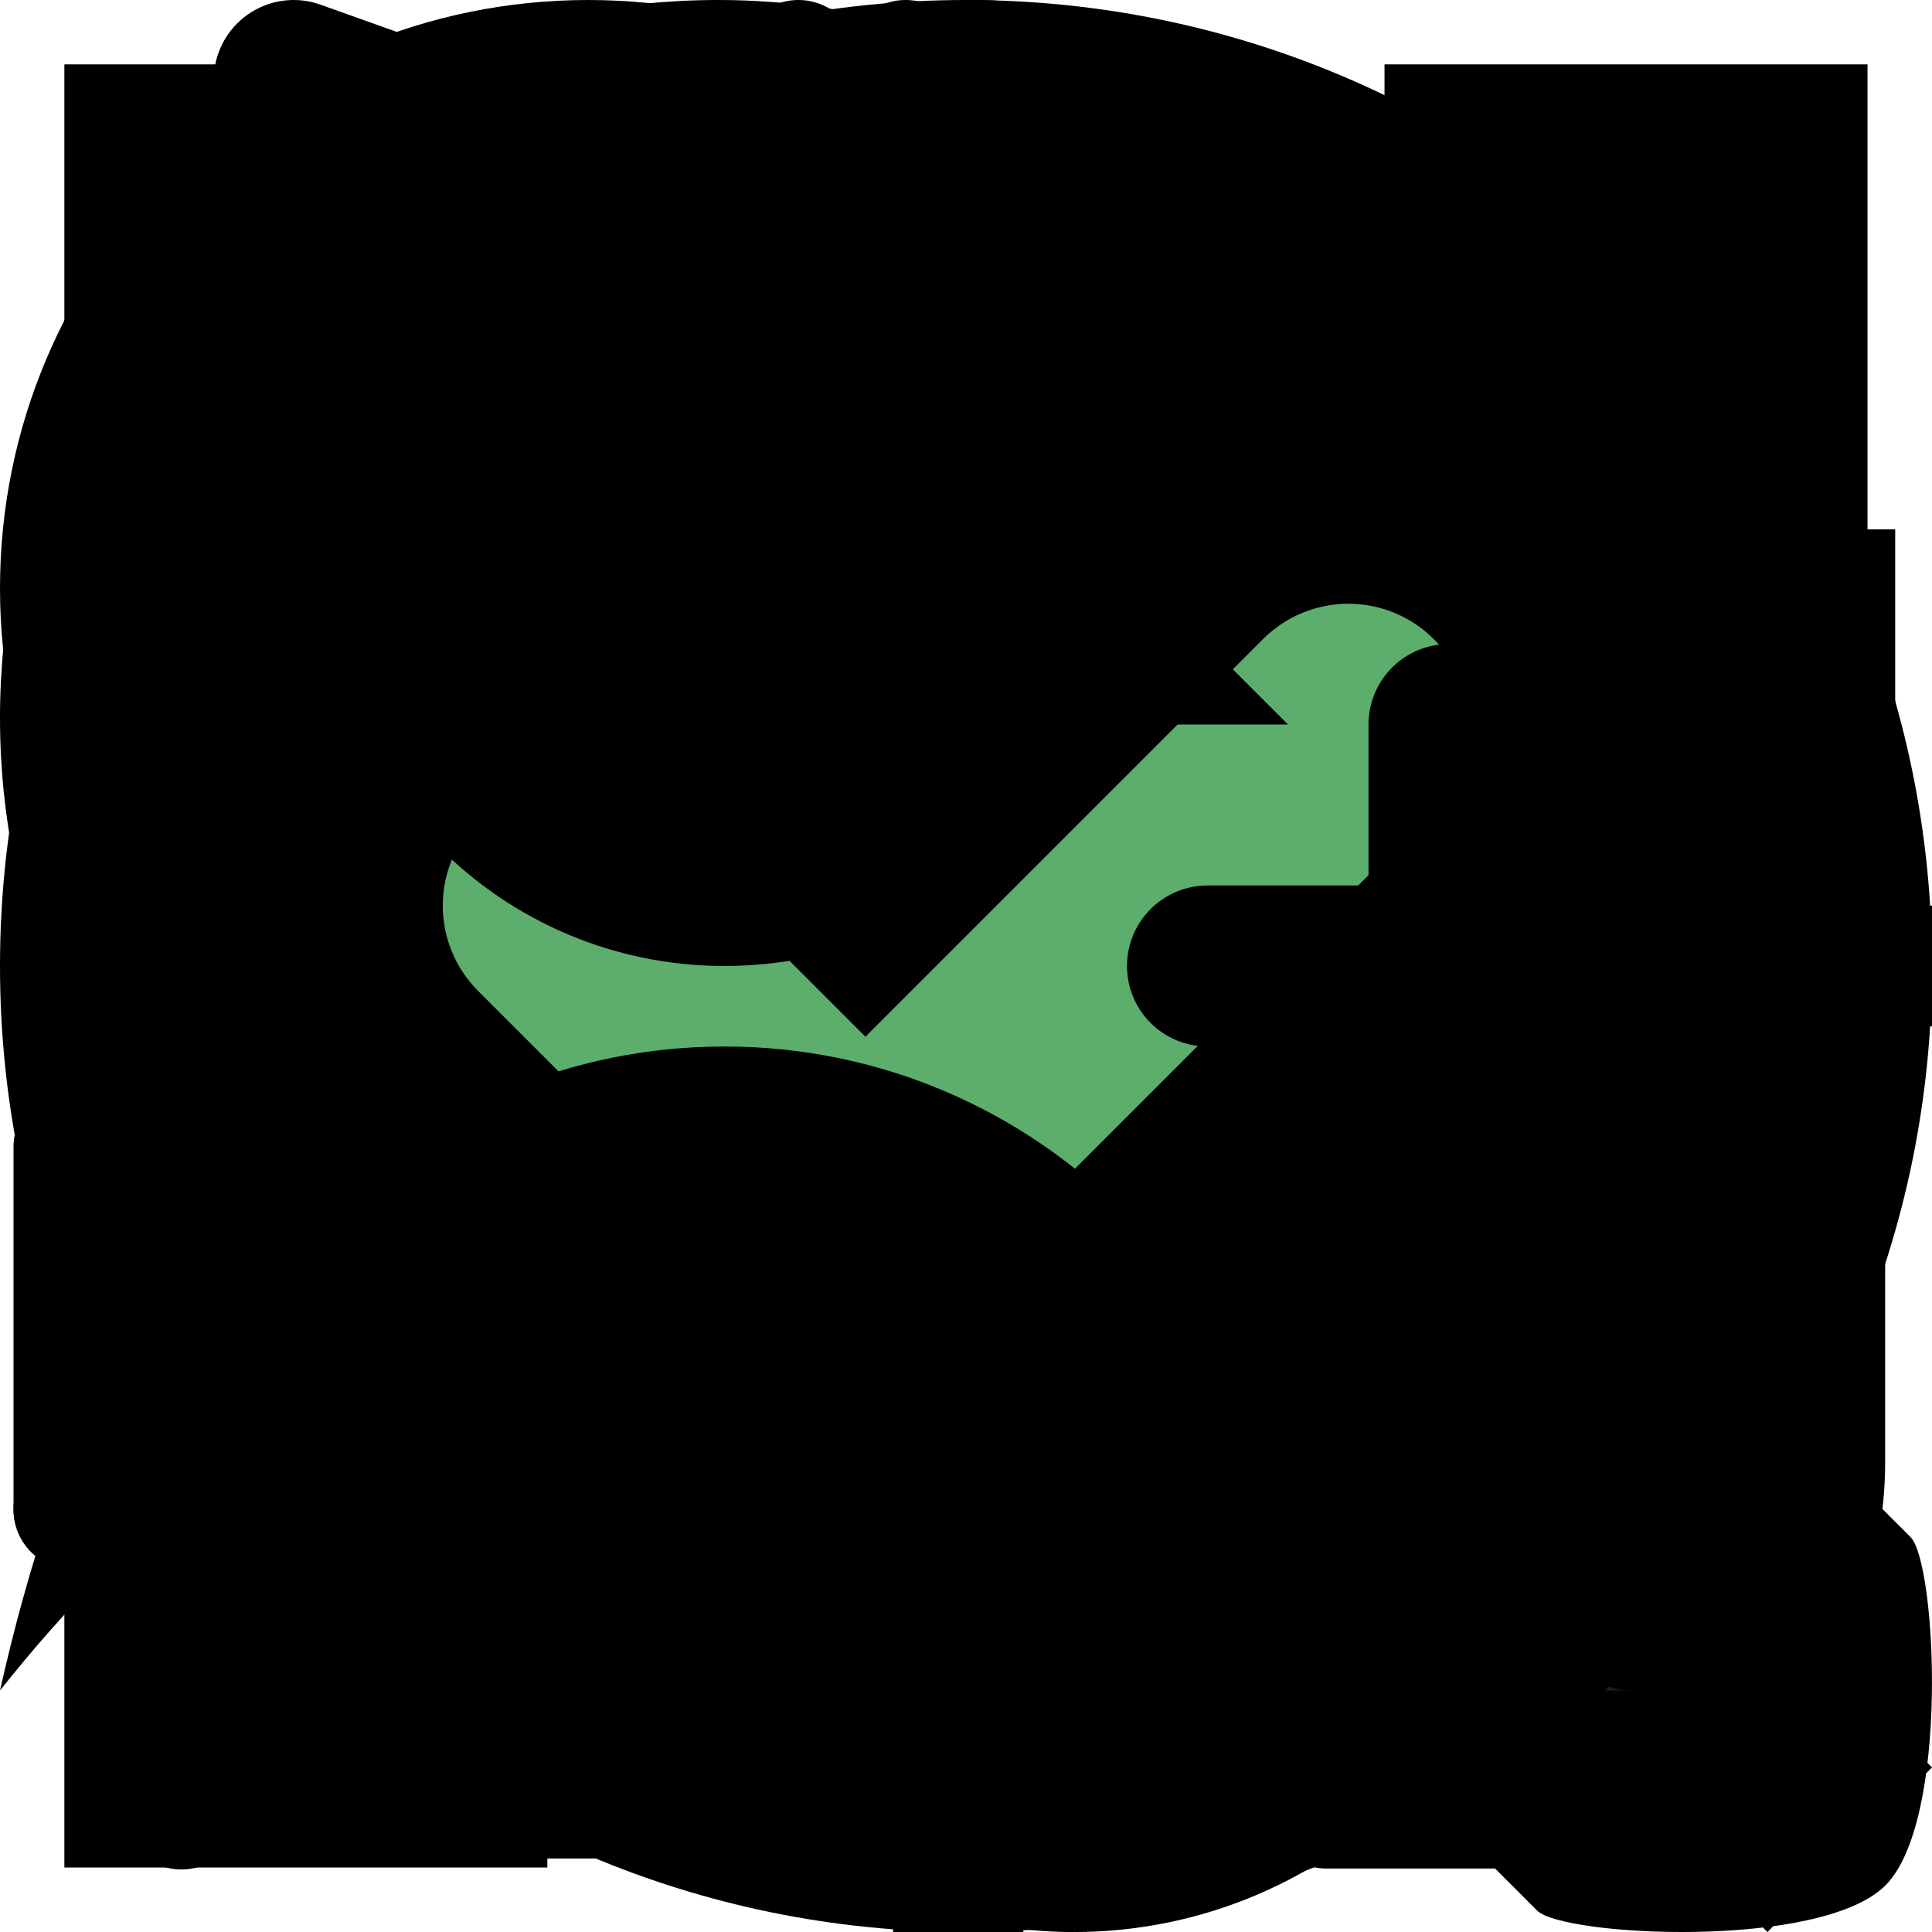
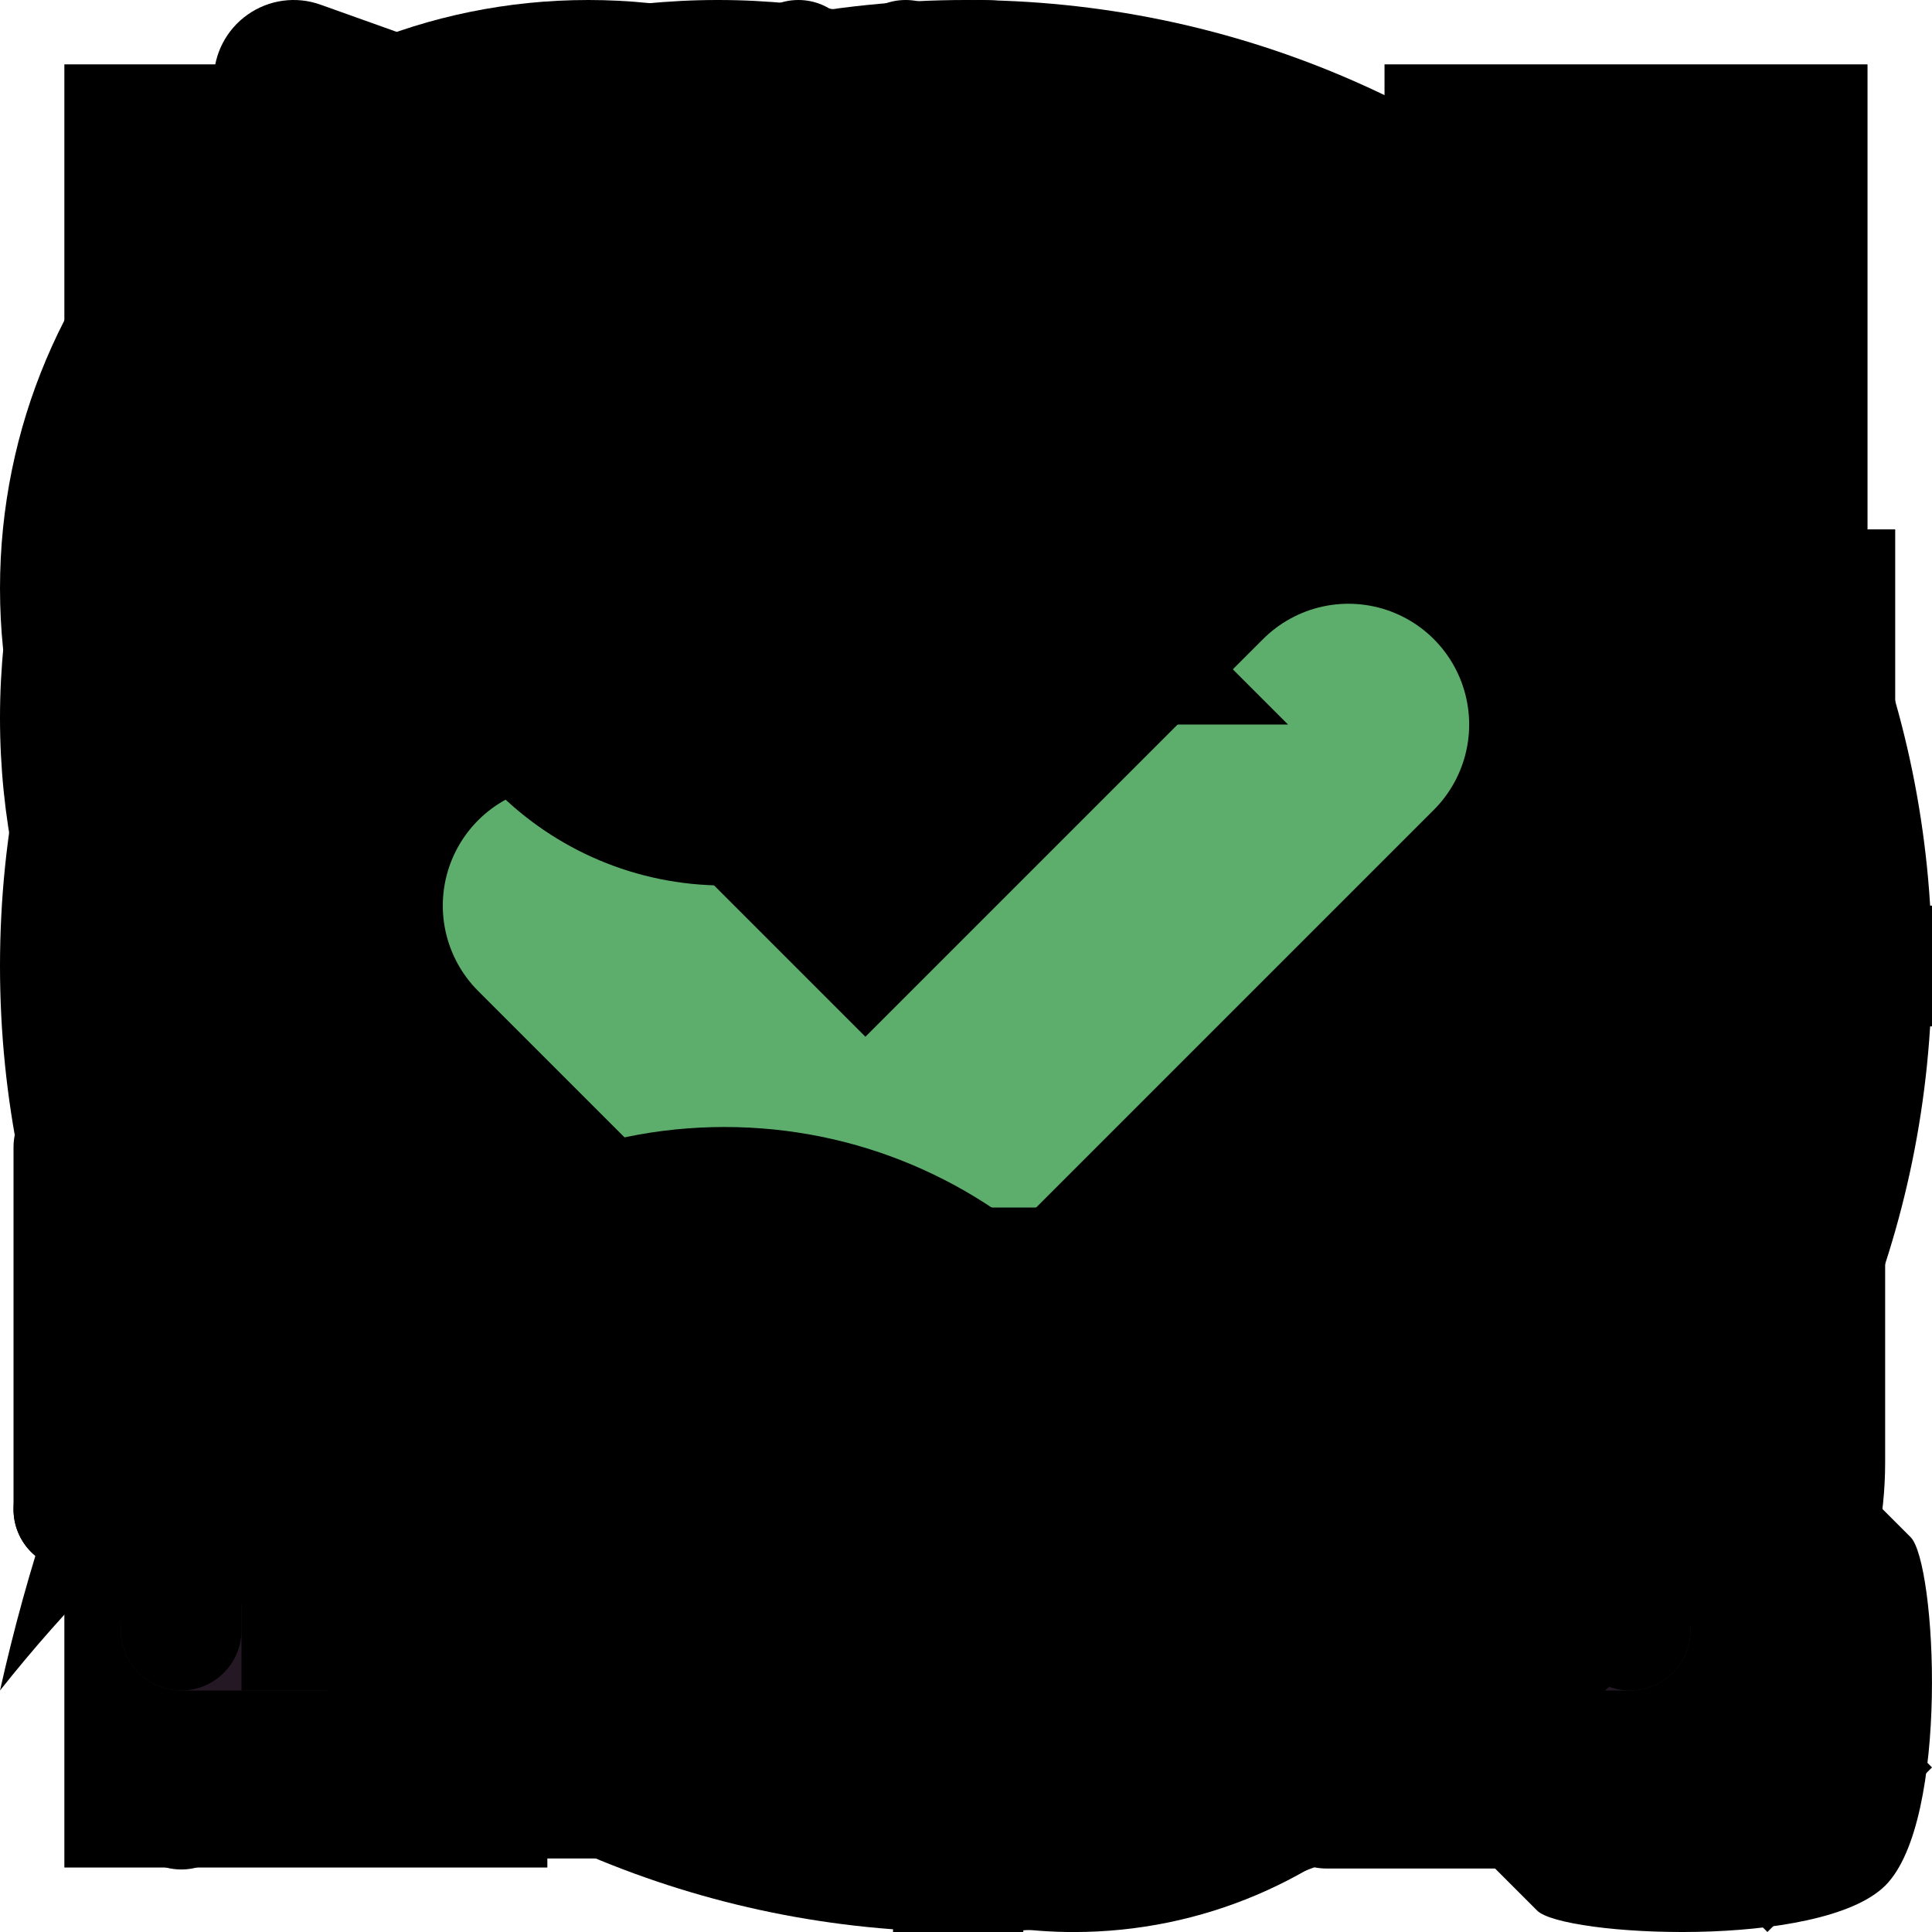
<svg xmlns="http://www.w3.org/2000/svg" version="1.1">
  <svg id="add" viewBox="0 0 16 16">
    <path d="M12.667 8.666H8.667V12.666H7.333V8.666H3.333V7.333H7.333V3.333H8.667V7.333H12.667V8.666Z" />
  </svg>
  <svg id="attach" viewBox="0 0 24 24" fill="none">
    <g clip-path="url(#clip0_827_452)">
      <path d="M19.436 10.586L11.36 18.718C9.809 20.28 7.295 20.28 5.743 18.718C4.191 17.155 4.191 14.624 5.743 13.061L14.52 4.222C15.489 3.246 17.062 3.246 18.031 4.222C19 5.198 19 6.782 18.031 7.758L10.658 15.182C10.272 15.571 9.644 15.575 9.254 15.182C8.864 14.79 8.868 14.157 9.254 13.768L15.925 7.051L14.871 5.99L8.2 12.707C7.231 13.683 7.231 15.267 8.2 16.243C9.17 17.219 10.742 17.219 11.711 16.243L19.085 8.818C20.637 7.256 20.637 4.724 19.085 3.161C17.533 1.599 15.019 1.599 13.467 3.161L4.689 12C2.555 14.15 2.558 17.632 4.689 19.778C6.821 21.924 10.279 21.928 12.414 19.778L20.489 11.647L19.436 10.586Z" fill="#A09BA1" />
    </g>
    <defs>
      <clipPath id="clip0_827_452">
        <rect />
      </clipPath>
    </defs>
  </svg>
  <svg id="alertInfo" viewBox="0 0 16 16">
    <path fill-rule="evenodd" clip-rule="evenodd" d="M8 1C4.136 1 1 4.136 1 8C1 11.864 4.136 15 8 15C11.864 15 14.999 11.864 14.999 8C14.999 4.136 11.864 1 8 1ZM9 4V6H7V4L9 4ZM9 12L9 7H7L7 12H9Z" fill-opacity="0.9" />
  </svg>
  <svg id="alert" viewBox="0 0 16 16">
    <path fill-rule="evenodd" clip-rule="evenodd" d="M8 1C4.136 1 1 4.136 1 8C1 11.864 4.136 15 8 15C11.864 15 14.999 11.864 14.999 8C14.999 4.136 11.864 1 8 1ZM7 12V10H9V12H7ZM7 4V9H9V4H7Z" fill-opacity="0.9" />
  </svg>
  <svg id="archive" width="16" height="16" viewBox="0 0 16 16">
    <path d="M13.697 3.483L12.773 2.363C12.587 2.143 12.31 2 12 2H4C3.69 2 3.413 2.143 3.23 2.363L2.307 3.483C2.113 3.717 2 4.01 2 4.333V12.667C2 13.403 2.597 14 3.333 14H12.667C13.403 14 14 13.403 14 12.667V4.333C14 4.01 13.887 3.717 13.697 3.483ZM8 11.667L4.333 8H6.667V6.667H9.333V8H11.667L8 11.667ZM3.417 3.333L3.96 2.667H11.96L12.583 3.333H3.417V3.333Z" />
  </svg>
  <svg id="arrowLeft" width="16" height="16" viewBox="0 0 16 16">
    <path fill-rule="evenodd" clip-rule="evenodd" d="M2.161 8.5L16 8.5V7.5L2.195 7.5L5.353 4.354L4.648 3.646L0.614 7.662L0.259 8.016L0.614 8.371L4.648 12.387L5.353 11.678L2.161 8.5Z" />
  </svg>
  <svg id="arrowBack" viewBox="0 0 16 16">
    <path d="M10.472 5.139L7.415 8.195L10.472 11.252L9.528 12.195L5.528 8.195L9.528 4.195L10.472 5.139Z" />
  </svg>
  <svg id="arrowRight" width="16" height="16" viewBox="0 0 16 16">
    <g clip-path="url(#clip0_150_38331)">
      <path d="M6 11.057L9.057 8L6 4.943L6.943 4L10.943 8L6.943 12L6 11.057Z" />
    </g>
    <defs>
      <clipPath id="clip0_150_38331">
        <rect width="16" height="16" />
      </clipPath>
    </defs>
  </svg>
  <svg id="arrowUp" width="16" height="16" viewBox="0 0 16 16">
    <g clip-path="url(#clip0_150_38325)">
      <path d="M4.943 11L8 7.943L11.057 11L12 10.057L8 6.057L4 10.057L4.943 11Z" />
    </g>
    <defs>
      <clipPath id="clip0_150_38325">
        <rect width="16" height="16" />
      </clipPath>
    </defs>
  </svg>
  <svg id="delete" width="17" height="16" viewBox="0 0 17 16">
    <path d="M4.112 5H12.112V12C12.112 13.105 11.216 14 10.112 14H6.112C5.007 14 4.112 13.105 4.112 12V5Z" />
    <path d="M3.112 3.5C3.112 3.224 3.336 3 3.612 3H4.778H5.612H8.112H10.612H11.445H12.612C12.888 3 13.112 3.224 13.112 3.5V3.5C13.112 3.776 12.888 4 12.612 4H3.612C3.336 4 3.112 3.776 3.112 3.5V3.5Z" />
    <rect x="6.112" y="2" width="4" height="2" rx="1" />
  </svg>
  <svg id="check" width="16" height="16" viewBox="0 0 16 16">
    <path d="M2.112 7.25L5.862 11L14.112 2" />
  </svg>
  <svg id="close" viewBox="0 0 17 16">
    <path fill-rule="evenodd" clip-rule="evenodd" d="M3.689 2.758L13.465 12.534L12.758 13.241L2.982 3.465L3.689 2.758Z" />
    <path fill-rule="evenodd" clip-rule="evenodd" d="M2.982 12.534L12.758 2.758L13.465 3.465L3.689 13.241L2.982 12.534Z" />
  </svg>
  <svg id="edit" viewBox="0 0 16 16">
    <path d="M2 11.5V14H4.5L11.877 6.624L9.377 4.124L2 11.5ZM13.803 4.697C14.063 4.437 14.063 4.014 13.803 3.754L12.247 2.197C11.987 1.937 11.563 1.937 11.303 2.197L10.083 3.417L12.583 5.917L13.803 4.697Z" />
  </svg>
  <svg id="arrowDown" width="16" height="16" viewBox="0 0 16 16">
    <g clip-path="url(#clip0_150_38322)">
      <path d="M4.943 5.474L8 8.53L11.057 5.474L12 6.417L8 10.417L4 6.417L4.943 5.474Z" />
    </g>
    <defs>
      <clipPath id="clip0_150_38322">
        <rect width="16" height="16" />
      </clipPath>
    </defs>
  </svg>
  <svg id="logout" viewBox="0 0 16 16">
    <path d="M8.666 2.333H7.333V9H8.666V2.333ZM11.043 3.956L10.08 4.92C11.23 5.623 12 6.886 12 8.333C12 10.543 10.21 12.333 8 12.333C5.79 12.333 4 10.543 4 8.333C4 6.886 4.77 5.623 5.92 4.92L4.957 3.956C3.573 4.92 2.667 6.52 2.667 8.333C2.667 11.28 5.053 13.666 8 13.666C10.947 13.666 13.333 11.28 13.333 8.333C13.333 6.52 12.427 4.92 11.043 3.956Z" />
  </svg>
  <svg id="logo" viewBox="0 0 202 210">
    <path d="M174.229 94.918C176.831 96.169 179.834 96.769 183.186 96.769C188.69 96.769 193.244 95.118 196.746 91.816C200.249 88.513 202 84.36 202 79.357V57.541H187.839V79.357C187.839 80.708 187.389 81.859 186.438 82.809C185.488 83.76 184.437 84.26 183.186 84.26C181.935 84.26 180.884 83.76 179.934 82.809C178.983 81.859 178.533 80.708 178.533 79.357V57.541H164.372V68.599L156.366 69.8L127.244 49.535L117.137 35.075C118.088 34.325 118.688 33.774 118.938 33.424C119.239 33.074 119.489 32.824 119.639 32.573L111.183 23.917L110.182 24.868C109.581 25.468 108.581 26.119 107.23 26.769C105.879 27.42 104.478 27.72 102.976 27.72C100.675 27.72 98.773 26.969 97.172 25.468C95.571 23.967 94.82 22.166 94.82 20.114C94.82 18.063 95.621 16.262 97.172 14.761C98.773 13.259 100.675 12.509 102.976 12.509C104.428 12.509 105.879 12.859 107.28 13.56C108.681 14.26 109.631 14.861 110.082 15.261C110.532 15.711 110.882 16.061 111.133 16.312L119.589 7.605L118.938 6.855C118.488 6.304 117.787 5.704 116.837 4.954C115.836 4.203 114.735 3.452 113.434 2.702C112.183 1.951 110.532 1.301 108.581 0.801C106.629 0.25 104.578 0 102.426 0C96.222 0 91.068 2.001 86.865 5.954C82.711 9.907 80.61 14.661 80.61 20.164C80.61 24.668 82.011 28.671 84.813 32.123L74.305 48.134L44.033 70.35L33.275 68.449C33.225 65.747 31.924 63.445 29.422 61.494C26.82 59.542 23.217 58.542 18.564 58.542H0V96.669H19.615C23.317 96.669 26.37 96.069 28.821 94.918L36.027 106.426L31.173 113.781H23.417V135.597C23.417 136.948 22.967 138.099 22.016 139.049C21.066 140 20.015 140.5 18.764 140.5C17.513 140.5 16.462 140 15.511 139.049C14.561 138.099 14.111 136.948 14.111 135.597V113.781H0V135.597C0 140.55 1.751 144.703 5.254 148.056C8.757 151.358 13.26 153.059 18.814 153.059C24.318 153.059 28.871 151.408 32.374 148.106C35.627 145.054 37.328 141.301 37.578 136.798L72.454 164.467L83.262 181.68V184.932H93.069V210H107.23V184.932H117.037V182.48L128.946 164.217L165.973 136.548V153.059H180.134V143.252H184.787C189.491 143.252 193.243 141.951 196.046 139.3C198.898 136.648 200.299 133.245 200.299 129.092C200.299 124.939 198.898 121.537 196.046 118.885C193.193 116.233 189.441 114.932 184.787 114.932H172.928L166.824 106.226L174.229 94.918ZM180.184 126.891H183.736C184.387 126.891 184.987 127.141 185.438 127.591C185.938 128.041 186.188 128.542 186.188 129.092C186.188 129.643 185.938 130.143 185.438 130.593C184.937 131.044 184.387 131.294 183.736 131.294H180.184V126.891ZM166.223 105.275L160.97 97.77L169.176 91.315C169.326 91.465 169.476 91.615 169.626 91.766C170.727 92.816 171.978 93.717 173.279 94.417L166.223 105.275ZM166.023 127.441L154.164 125.59L159.669 117.134L165.973 120.386V127.441H166.023ZM153.064 125.44L130.347 121.887L145.558 109.878L158.768 116.683L153.064 125.44ZM107.23 119.335L127.895 122.538L107.23 138.799V119.335ZM107.23 118.285V114.882H93.069V118.985L72.704 122.087L57.443 109.528L81.01 96.769H94.72V87.763L97.172 84.51L104.227 96.769H119.739L119.639 96.619L144.507 109.428L128.896 121.737L107.23 118.285ZM93.069 138.849L73.755 122.938L93.069 119.986V138.849ZM37.578 120.286L42.882 117.434L48.186 125.89L37.578 127.491V120.286V120.286ZM43.782 116.934L56.492 110.029L71.353 122.287L49.287 125.64L43.782 116.934ZM34.325 82.159C33.875 81.208 33.375 80.457 32.824 79.857L44.283 71.451L57.493 73.753L42.231 96.969L34.025 90.214C34.776 88.864 35.126 87.412 35.126 85.811C35.126 84.56 34.876 83.309 34.325 82.159ZM58.544 73.953L80.56 77.806V95.868L56.642 108.828L43.032 97.62L58.544 73.953ZM55.641 109.328L43.232 116.033L37.178 106.426L42.431 98.42L55.641 109.328ZM168.475 90.565L160.369 96.919L143.457 72.702L156.116 70.801L164.372 76.555V79.307C164.372 83.71 165.773 87.463 168.475 90.565ZM159.619 97.57L145.458 108.728L118.688 94.968L108.531 77.956L142.356 72.902L159.619 97.57ZM146.459 109.228L160.219 98.42L165.673 106.226L159.368 115.883L146.459 109.228ZM164.372 69.6V75.354L157.567 70.6L164.372 69.6ZM154.915 69.95L142.806 71.751L128.896 51.887L154.915 69.95ZM116.336 35.675L124.843 47.834L111.433 38.528C112.183 38.227 112.884 37.927 113.434 37.627C114.485 37.026 115.436 36.376 116.336 35.675ZM102.476 40.229C104.628 40.229 106.679 39.979 108.631 39.428C109.181 39.278 109.731 39.128 110.232 38.928L126.494 50.236L141.655 71.951L107.93 77.005L106.379 74.403L118.638 58.592H103.377L94.67 70.05V58.592H80.51V76.755L59.144 73.002L75.056 48.735L90.767 37.177C94.17 39.228 98.073 40.229 102.476 40.229ZM85.513 32.824C85.964 33.324 86.414 33.824 86.915 34.275C87.815 35.125 88.816 35.926 89.817 36.626L76.607 46.333L85.513 32.824ZM72.754 50.486L58.043 72.852L45.384 70.65L72.754 50.486ZM14.161 68.999H16.362C17.013 68.999 17.563 69.199 17.963 69.55C18.364 69.9 18.564 70.35 18.564 70.901C18.564 71.451 18.364 71.901 17.963 72.252C17.563 72.602 17.013 72.802 16.362 72.802H14.161V68.999V68.999ZM19.715 85.711C19.214 86.162 18.664 86.412 18.013 86.412H14.211V82.059H18.013C18.664 82.059 19.264 82.309 19.715 82.759C20.215 83.209 20.465 83.71 20.465 84.26C20.415 84.761 20.165 85.261 19.715 85.711ZM27.921 76.305C28.321 76.104 28.821 75.854 29.372 75.404C29.972 75.004 30.523 74.503 31.123 73.903C31.724 73.352 32.224 72.602 32.624 71.651C32.924 70.951 33.125 70.25 33.225 69.5L42.882 71.201L32.024 79.207C31.423 78.706 30.723 78.256 29.972 77.856C29.072 77.355 28.421 77.055 28.071 76.905C27.721 76.755 27.42 76.655 27.22 76.605L27.921 76.305ZM29.722 94.517C30.222 94.217 30.673 93.917 31.123 93.617C32.124 92.866 32.924 92.016 33.525 91.115L41.681 97.82L36.627 105.475L29.722 94.517ZM36.577 107.377L42.331 116.533L37.578 119.135V113.831H32.374L36.577 107.377ZM37.578 135.497V128.492L48.786 126.791L70.853 161.916L37.578 135.497ZM74.806 166.319L83.262 173.024V179.778L74.806 166.319ZM83.412 171.873L73.204 163.767L49.887 126.59L72.454 123.138L92.969 140.05L93.069 139.9V153.009H107.23V140.05L129.246 122.688L152.463 126.29L128.195 163.517L117.037 171.873H83.412ZM117.037 180.629V173.124L126.594 165.969L117.037 180.629ZM130.597 161.766L153.564 126.54L166.023 128.492V135.297L130.597 161.766ZM171.728 114.882H166.023V119.235L160.269 116.283L166.273 107.076L171.728 114.882Z" />
  </svg>
  <svg id="menu" viewBox="0 0 16 16">
    <circle cx="8.5" cy="2.5" r="1.5" />
    <circle cx="8.5" cy="7.5" r="1.5" />
    <circle cx="8.5" cy="12.5" r="1.5" />
  </svg>
  <svg id="message" width="16" height="16" viewBox="0 0 16 16">
    <path fill-rule="evenodd" clip-rule="evenodd" d="M13 1H3C1.895 1 1 1.895 1 3V14.982C1 15.397 1.477 15.631 1.806 15.377L4.193 13.533C4.543 13.262 4.973 13.115 5.416 13.115H13C14.105 13.115 15 12.22 15 11.115V3C15 1.895 14.105 1 13 1ZM5 6.5C5 6.224 5.224 6 5.5 6H10.5C10.776 6 11 6.224 11 6.5C11 6.776 10.776 7 10.5 7H5.5C5.224 7 5 6.776 5 6.5ZM5.5 8C5.224 8 5 8.224 5 8.5C5 8.776 5.224 9 5.5 9H8.5C8.776 9 9 8.776 9 8.5C9 8.224 8.776 8 8.5 8H5.5Z" />
  </svg>
  <svg id="qrcode" width="16" height="16" viewBox="0 0 16 16">
    <path d="M8.533 3.2H10.666V5.334H8.533V3.2Z" />
    <path d="M10.666 5.333H12.8V7.466H10.666V5.333Z" />
    <path fill-rule="evenodd" clip-rule="evenodd" d="M11.733 9.6H9.6V11.733H11.733V9.6ZM8.533 8.533V12.8H12.8V8.533H8.533Z" />
    <path fill-rule="evenodd" clip-rule="evenodd" d="M6.4 4.267H4.266V6.4H6.4V4.267ZM3.2 3.2V7.467H7.466V3.2H3.2Z" />
    <path fill-rule="evenodd" clip-rule="evenodd" d="M0.533 0.533H4.533V1.6H1.6V4.533H0.533V0.533ZM14.4 1.6H11.466V0.533H15.466V4.533H14.4V1.6ZM1.6 14.4V11.466H0.533V15.466H4.533V14.4H1.6ZM14.4 14.4V11.466H15.466V15.466H11.466V14.4H14.4Z" />
    <path fill-rule="evenodd" clip-rule="evenodd" d="M6.4 9.6H4.266V11.733H6.4V9.6ZM3.2 8.533V12.8H7.466V8.533H3.2Z" />
  </svg>
-   <svg id="privateRoom" width="16" height="16" viewBox="0 0 16 16">
+   <svg id="secret" width="16" height="16" viewBox="0 0 16 16">
    <path d="M12 5.334H11.333V4C11.333 2.16 9.84 0.667 8 0.667C6.16 0.667 4.667 2.16 4.667 4V5.334H4C3.263 5.334 2.667 5.93 2.667 6.667V13.334C2.667 14.07 3.263 14.667 4 14.667H12C12.736 14.667 13.333 14.07 13.333 13.334V6.667C13.333 5.93 12.736 5.334 12 5.334ZM8 11.334C7.263 11.334 6.667 10.737 6.667 10C6.667 9.264 7.263 8.667 8 8.667C8.736 8.667 9.333 9.264 9.333 10C9.333 10.737 8.736 11.334 8 11.334ZM10.066 5.334H5.933V4C5.933 2.86 6.86 1.934 8 1.934C9.14 1.934 10.066 2.86 10.066 4V5.334Z" />
  </svg>
-   <svg version="1.1" id="secret" x="0px" y="0px" viewBox="0 0 32 32" style="enable-background:new 0 0 32 32;" xml:space="preserve">
-     <path style="fill:none;stroke:#000000;stroke-width:2;stroke-linecap:round;stroke-miterlimit:10;" d="M8.383,17.101  c0,0.877,0.669,2.185,1.524,2.271C10.625,22.983,12.996,25.957,16,26c2.982,0.042,5.417-3.017,6.094-6.629  c0.853-0.087,1.52-1.395,1.52-2.271" />
-     <path style="fill:none;stroke:#000000;stroke-width:2;stroke-linecap:round;stroke-miterlimit:10;" d="M8.84,18.966  c0,0-1.958,0.699-3.84,3.264L9,25l-1,2h16l-1-2l4-2.769c-1.882-2.565-3.84-3.264-3.84-3.264" />
+   <svg version="1.1" id="private" x="0px" y="0px" viewBox="0 0 32 32" style="enable-background:new 0 0 32 32;" xml:space="preserve">
+     <path style="fill:none;stroke-width:2;stroke-linecap:round;stroke-miterlimit:10;" d="M8.383,17.101  c0,0.877,0.669,2.185,1.524,2.271C10.625,22.983,12.996,25.957,16,26c2.982,0.042,5.417-3.017,6.094-6.629  c0.853-0.087,1.52-1.395,1.52-2.271" />
+     <path style="fill:none;stroke-width:2;stroke-linecap:round;stroke-miterlimit:10;" d="M8.84,18.966  c0,0-1.958,0.699-3.84,3.264L9,25l-1,2h16l-1-2l4-2.769c-1.882-2.565-3.84-3.264-3.84-3.264" />
    <path d="M11.77,18.368c-0.031,1.019,0.666,2.029,1.915,2.105c0.881,0.054,1.891-0.39,1.891-1.635c0-0.864-0.678-0.995-1.891-1.088  S11.794,17.578,11.77,18.368z" />
    <path d="M20.23,18.368c0.031,1.019-0.666,2.029-1.915,2.105c-0.881,0.054-1.891-0.39-1.891-1.635c0-0.864,0.678-0.995,1.891-1.088  S20.206,17.578,20.23,18.368z" />
-     <path style="fill:none;stroke:#000000;stroke-width:2;stroke-linecap:round;stroke-miterlimit:10;" d="M9.154,11.763  C6.625,12.405,5,13.391,5,14.5C5,16.433,9.925,18,16,18s11-1.567,11-3.5c0-1.111-1.631-2.098-4.166-2.74" />
-     <path style="fill:none;stroke:#000000;stroke-width:2;stroke-linecap:round;stroke-miterlimit:10;" d="M18.939,5  C18.269,5,17.23,5.5,16,5.5S13.75,5,13.061,5C10.877,5,9.817,9.295,9,12.337C9,13.938,13.125,14,16,14s7,0,7-1.662  C22.063,9.122,21.123,5,18.939,5z" />
-   </svg>
-   <svg version="1.1" id="public" x="0px" y="0px" width="16px" height="16px" viewBox="0 0 46.324 46.324" style="enable-background:new 0 0 46.324 46.324;" xml:space="preserve">
+     <path style="fill:none;stroke-width:2;stroke-linecap:round;stroke-miterlimit:10;" d="M9.154,11.763  C6.625,12.405,5,13.391,5,14.5C5,16.433,9.925,18,16,18s11-1.567,11-3.5c0-1.111-1.631-2.098-4.166-2.74" />
+     <path style="fill:none;stroke-width:2;stroke-linecap:round;stroke-miterlimit:10;" d="M18.939,5  C18.269,5,17.23,5.5,16,5.5S13.75,5,13.061,5C10.877,5,9.817,9.295,9,12.337C9,13.938,13.125,14,16,14s7,0,7-1.662  C22.063,9.122,21.123,5,18.939,5z" />
+   </svg>
+   <svg version="1.1" id="open" x="0px" y="0px" width="16px" height="16px" viewBox="0 0 46.324 46.324" style="enable-background:new 0 0 46.324 46.324;" xml:space="preserve">
    <g>
      <g>
        <path d="M39.927,11.621L7.685,0.112c-0.588-0.211-1.239-0.12-1.748,0.239C5.428,0.709,5.125,1.294,5.125,1.916v39.832    c0,0.622,0.303,1.207,0.812,1.564c0.327,0.23,0.714,0.352,1.104,0.352c0.217,0,0.435-0.036,0.645-0.111l8.281-2.955    c1.971,3.483,5.691,5.727,9.778,5.727c6.204,0,11.252-5.049,11.252-11.253c0-0.642-0.058-1.283-0.17-1.92l3.103-1.106    c0.762-0.273,1.271-0.995,1.271-1.805V13.425C41.198,12.616,40.69,11.894,39.927,11.621z M8.955,4.634l5.109,1.825v30.749    L8.955,39.03V4.634z M33.138,34.466c0.019,0.201,0.026,0.403,0.026,0.604c0,4.093-3.329,7.422-7.421,7.422    c-2.467,0-4.735-1.237-6.1-3.209l9.417-3.361L33.138,34.466z M37.367,28.888l-11.619,4.147l-7.853,2.804V7.825l19.472,6.951    V28.888z" />
      </g>
    </g>
    <g />
    <g />
    <g />
    <g />
    <g />
    <g />
    <g />
    <g />
    <g />
    <g />
    <g />
    <g />
    <g />
    <g />
    <g />
  </svg>
  <svg version="1.1" id="admin" x="0px" y="0px" viewBox="0 0 25.655 25.655" style="enable-background:new 0 0 25.655 25.655;" xml:space="preserve">
    <g>
      <g>
        <path style="none" d="M7.812,0C3.498,0,0,3.497,0,7.812c0,4.314,3.498,7.813,7.813,7.813s7.812-3.499,7.812-7.813    C15.625,3.497,12.126,0,7.812,0z M5.312,7.914c-1.437,0-2.602-1.165-2.602-2.603c0-1.436,1.165-2.601,2.602-2.601    s2.602,1.165,2.602,2.601C7.914,6.749,6.749,7.914,5.312,7.914z" />
        <path style="none;" d="M25.371,20.412l-8.978-8.977c-0.272,0.646-0.624,1.249-1.03,1.812l7.821,7.821    c0.341,0.342,0.341,0.898-0.001,1.24c-0.341,0.341-0.898,0.341-1.239,0l-7.737-7.738c-0.961,0.909-2.115,1.615-3.395,2.052v1.39    c0,0.44,0.359,0.8,0.8,0.8h2.2v2.2c0,0.44,0.359,0.8,0.8,0.8h2.2v2.2c0,0.44,0.359,0.8,0.8,0.8h2.241l0.559,0.559    c0.342,0.342,3.767,0.522,4.624-0.334C25.893,24.179,25.712,20.753,25.371,20.412z" />
      </g>
    </g>
    <g />
    <g />
    <g />
    <g />
    <g />
    <g />
    <g />
    <g />
    <g />
    <g />
    <g />
    <g />
    <g />
    <g />
    <g />
  </svg>
  <svg id="search" width="16" height="16" viewBox="0 0 16 16">
    <path d="M11.435 10.063H10.708L10.456 9.811C11.353 8.773 11.893 7.424 11.893 5.946C11.893 2.662 9.23 0 5.946 0C2.662 0 0 2.662 0 5.946C0 9.23 2.662 11.893 5.946 11.893C7.424 11.893 8.773 11.353 9.811 10.461L10.063 10.712V11.435L14.637 16L16 14.637L11.435 10.063ZM5.946 10.063C3.673 10.063 1.83 8.22 1.83 5.946C1.83 3.673 3.673 1.83 5.946 1.83C8.22 1.83 10.063 3.673 10.063 5.946C10.063 8.22 8.22 10.063 5.946 10.063Z" />
  </svg>
  <svg id="send" viewBox="0 0 17 16">
    <path d="M1.452 14L15.445 8L1.452 2L1.445 6.667L11.445 8L1.445 9.333L1.452 14Z" />
  </svg>
  <svg id="settings" width="16" height="16" viewBox="0 0 16 16">
    <path d="M12.953 8.65C12.98 8.436 13 8.22 13 8C13 7.78 12.98 7.563 12.953 7.35L14.363 6.246C14.49 6.146 14.527 5.966 14.443 5.82L13.11 3.51C13.027 3.366 12.853 3.306 12.703 3.366L11.043 4.036C10.7 3.773 10.323 3.55 9.917 3.38L9.667 1.613C9.637 1.456 9.5 1.333 9.333 1.333H6.667C6.5 1.333 6.363 1.456 6.337 1.613L6.087 3.38C5.68 3.55 5.303 3.77 4.96 4.036L3.3 3.366C3.15 3.31 2.977 3.366 2.893 3.51L1.56 5.82C1.477 5.963 1.513 6.143 1.64 6.246L3.047 7.35C3.02 7.563 3 7.78 3 8C3 8.22 3.02 8.436 3.047 8.65L1.64 9.753C1.513 9.853 1.477 10.033 1.56 10.18L2.893 12.49C2.977 12.633 3.15 12.693 3.3 12.633L4.96 11.963C5.303 12.226 5.68 12.45 6.087 12.62L6.337 14.386C6.363 14.543 6.5 14.666 6.667 14.666H9.333C9.5 14.666 9.637 14.543 9.663 14.386L9.913 12.62C10.32 12.45 10.697 12.23 11.04 11.963L12.7 12.633C12.85 12.69 13.023 12.633 13.107 12.49L14.44 10.18C14.523 10.036 14.487 9.856 14.36 9.753L12.953 8.65V8.65ZM8 10.333C6.71 10.333 5.667 9.29 5.667 8C5.667 6.71 6.71 5.666 8 5.666C9.29 5.666 10.333 6.71 10.333 8C10.333 9.29 9.29 10.333 8 10.333Z" />
  </svg>
  <svg id="share" viewBox="0 0 16 16">
    <path d="M9.6 9.92V13.205L16 7.595L9.6 2V5.195C3.376 6.005 0.896 9.995 0 14C2.224 11.195 5.152 9.92 9.6 9.92Z" />
  </svg>
  <svg id="sidebarChats" viewBox="0 0 16 16">
    <path d="M8 8C9.473 8 10.666 6.804 10.666 5.334C10.666 3.86 9.473 2.667 8 2.667C6.527 2.667 5.333 3.86 5.333 5.334C5.333 6.804 6.527 8 8 8ZM8 9.334C6.223 9.334 2.667 10.224 2.667 12V13.334H13.333V12C13.333 10.224 9.777 9.334 8 9.334Z" />
  </svg>
  <svg id="sidebarRooms" viewBox="0 0 16 16">
    <path d="M10.666 7.333C11.77 7.333 12.66 6.436 12.66 5.333C12.66 4.23 11.77 3.333 10.666 3.333C9.563 3.333 8.666 4.23 8.666 5.333C8.666 6.436 9.563 7.333 10.666 7.333ZM5.333 7.333C6.436 7.333 7.327 6.436 7.327 5.333C7.327 4.23 6.436 3.333 5.333 3.333C4.23 3.333 3.333 4.23 3.333 5.333C3.333 6.436 4.23 7.333 5.333 7.333ZM5.333 8.666C3.776 8.666 0.667 9.446 0.667 11V12.666H10V11C10 9.446 6.89 8.666 5.333 8.666ZM10.666 8.666C10.473 8.666 10.257 8.68 10.023 8.703C10.796 9.26 11.333 10.01 11.333 11V12.666H15.333V11C15.333 9.446 12.223 8.666 10.666 8.666Z" />
  </svg>
  <svg id="tag" width="16" height="16" viewBox="0 0 16 16">
    <path fill-rule="evenodd" clip-rule="evenodd" d="M9.162 14.559C8.797 14.924 8.291 15.071 7.817 14.989L2.448 14.489C1.965 14.444 1.584 14.059 1.544 13.575L1.112 8.284C1.03 7.81 1.177 7.304 1.542 6.939L7.534 0.958C8.133 0.359 9.107 0.353 9.706 0.952L15.149 6.395C15.748 6.994 15.742 7.968 15.143 8.567L9.162 14.559ZM5.5 12C6.329 12 7 11.329 7 10.5C7 9.672 6.329 9 5.5 9C4.672 9 4 9.672 4 10.5C4 11.329 4.672 12 5.5 12Z" />
  </svg>
  <svg id="time" width="16" height="16" viewBox="0 0 16 16">
    <path d="M7.997 1C4.129 1 1 4.133 1 8C1 11.867 4.129 15 7.997 15C11.864 15 15 11.867 15 8C15 4.133 11.864 1 7.997 1ZM8 13.6C4.906 13.6 2.4 11.094 2.4 8C2.4 4.906 4.906 2.4 8 2.4C11.094 2.4 13.6 4.906 13.6 8C13.6 11.094 11.094 13.6 8 13.6Z" />
    <path d="M8.219 4.5H7.125V8.516L10.95 10.625L11.5 9.802L8.219 8.014V4.5Z" />
  </svg>
  <svg id="unarchive" width="16" height="16" viewBox="0 0 16 16">
    <path d="M13.697 3.483L12.773 2.363C12.587 2.143 12.31 2 12 2H4C3.69 2 3.413 2.143 3.23 2.363L2.307 3.483C2.113 3.717 2 4.01 2 4.333V12.667C2 13.403 2.597 14 3.333 14H12.667C13.403 14 14 13.403 14 12.667V4.333C14 4.01 13.887 3.717 13.697 3.483ZM8 6.333L11.667 10H9.333V11.333H6.667V10H4.333L8 6.333ZM3.417 3.333L3.96 2.667H11.96L12.583 3.333H3.417V3.333Z" />
  </svg>
  <svg id="upload" width="17" height="16" viewBox="0 0 17 16">
    <path fill-rule="evenodd" clip-rule="evenodd" d="M3.935 15.391C2.124 15.391 0.655 13.922 0.655 12.111L0.655 8.433C0.655 6.622 2.123 5.153 3.935 5.153H4.639V6.153H3.935C2.676 6.153 1.655 7.174 1.655 8.433L1.655 12.111C1.655 13.37 2.676 14.391 3.935 14.391H12.332C13.591 14.391 14.612 13.37 14.612 12.111V8.426C14.612 7.171 13.595 6.153 12.34 6.153H11.629V5.153H12.34C14.147 5.153 15.612 6.619 15.612 8.426V12.111C15.612 13.922 14.143 15.391 12.332 15.391H3.935Z" />
    <path fill-rule="evenodd" clip-rule="evenodd" d="M7.612 10L7.612 2H8.612V10H7.612Z" />
    <path fill-rule="evenodd" clip-rule="evenodd" d="M8.133 2.237L6.288 4.09L5.58 3.384L8.133 0.819L10.687 3.384L9.979 4.09L8.133 2.237Z" />
  </svg>
  <svg id="upload1" width="17" height="13" viewBox="0 0 17 13">
    <path d="M0.112 12.5C0.112 12.224 0.336 12 0.612 12H12.612C12.888 12 13.112 12.224 13.112 12.5C13.112 12.776 12.888 13 12.612 13H0.612C0.336 13 0.112 12.776 0.112 12.5Z" />
    <path d="M0.612 13C0.336 13 0.112 12.776 0.112 12.5L0.112 9.5C0.112 9.224 0.336 9 0.612 9C0.888 9 1.112 9.224 1.112 9.5L1.112 12.5C1.112 12.776 0.888 13 0.612 13Z" />
    <path d="M12.612 13C12.336 13 12.112 12.776 12.112 12.5L12.112 9.5C12.112 9.224 12.336 9 12.612 9C12.888 9 13.112 9.224 13.112 9.5L13.112 12.5C13.112 12.776 12.888 13 12.612 13Z" />
    <path d="M6.612 11C6.888 11 7.112 10.776 7.112 10.5L7.112 0.5C7.112 0.224 6.888 -9.78514e-09 6.612 -2.18557e-08C6.336 -3.39263e-08 6.112 0.224 6.112 0.5L6.112 10.5C6.112 10.776 6.336 11 6.612 11Z" />
    <path d="M10.711 4.598C10.932 4.377 10.932 4.018 10.711 3.796L7.315 0.401C7.094 0.179 6.735 0.179 6.513 0.401C6.291 0.622 6.291 0.981 6.513 1.203L9.908 4.598C10.13 4.82 10.489 4.82 10.711 4.598Z" />
    <path d="M6.711 0.401C6.932 0.622 6.932 0.981 6.711 1.203L3.315 4.598C3.094 4.82 2.734 4.82 2.513 4.598C2.291 4.377 2.291 4.018 2.513 3.796L5.908 0.401C6.13 0.179 6.489 0.179 6.711 0.401Z" />
  </svg>
  <svg id="visibility" viewBox="0 0 16 16">
    <path d="M8 2.667C4.667 2.667 1.82 4.74 0.667 7.667C1.82 10.594 4.667 12.667 8 12.667C11.333 12.667 14.18 10.594 15.333 7.667C14.18 4.74 11.333 2.667 8 2.667ZM8 11C6.16 11 4.667 9.507 4.667 7.667C4.667 5.827 6.16 4.334 8 4.334C9.84 4.334 11.333 5.827 11.333 7.667C11.333 9.507 9.84 11 8 11ZM8 5.667C6.893 5.667 6 6.56 6 7.667C6 8.774 6.893 9.667 8 9.667C9.107 9.667 10 8.774 10 7.667C10 6.56 9.107 5.667 8 5.667Z" fill-opacity="0.54" />
  </svg>
  <svg id="visibilityOff" viewBox="0 0 16 16">
    <path d="M8 4.334C9.84 4.334 11.333 5.827 11.333 7.667C11.333 8.007 11.267 8.334 11.173 8.64L13.213 10.68C14.14 9.86 14.873 8.834 15.333 7.66C14.18 4.74 11.333 2.667 8 2.667C7.153 2.667 6.34 2.8 5.573 3.047L7.02 4.494C7.333 4.4 7.66 4.334 8 4.334ZM1.806 2.107C1.546 2.367 1.546 2.787 1.806 3.047L3.12 4.36C2.04 5.22 1.18 6.354 0.667 7.667C1.82 10.594 4.667 12.667 8 12.667C9.013 12.667 9.98 12.467 10.873 12.12L12.687 13.934C12.947 14.194 13.367 14.194 13.627 13.934C13.886 13.674 13.886 13.254 13.627 12.994L2.753 2.107C2.493 1.847 2.067 1.847 1.806 2.107ZM8 11C6.16 11 4.667 9.507 4.667 7.667C4.667 7.154 4.787 6.667 4.993 6.24L6.04 7.287C6.02 7.407 6 7.534 6 7.667C6 8.774 6.893 9.667 8 9.667C8.133 9.667 8.253 9.647 8.38 9.62L9.427 10.667C8.993 10.88 8.513 11 8 11ZM9.98 7.447C9.88 6.514 9.146 5.787 8.22 5.687L9.98 7.447Z" fill-opacity="0.54" />
  </svg>
  <svg id="download" viewBox="0 0 16 16">
    <rect x="1" y="13" width="13" height="1" rx="0.5" fill="#241824" />
    <rect x="1" y="14" width="4" height="1" rx="0.5" transform="rotate(-90 1 14)" />
    <rect x="13" y="14" width="4" height="1" rx="0.5" transform="rotate(-90 13 14)" />
    <rect x="8" width="11" height="1" rx="0.5" transform="rotate(90 8 0)" />
    <rect x="12" y="6.803" width="5.936" height="1.135" rx="0.567" transform="rotate(135 12 6.80273)" />
    <rect width="5.936" height="1.135" rx="0.567" transform="matrix(-0.707107 -0.707107 -0.707107 0.707107 8 10.1992)" />
  </svg>
  <svg id="document" viewBox="0 0 20 20">
    <path fill-rule="evenodd" d="M4 4a2 2 0 012-2h4.586A2 2 0 0112 2.586L15.414 6A2 2 0 0116 7.414V16a2 2 0 01-2 2H6a2 2 0 01-2-2V4z" clip-rule="evenodd" />
  </svg>
  <svg id="image" viewBox="0 0 20 20" fill="currentColor">
    <path fill-rule="evenodd" d="M4 3a2 2 0 00-2 2v10a2 2 0 002 2h12a2 2 0 002-2V5a2 2 0 00-2-2H4zm12 12H4l4-8 3 6 2-4 3 6z" clip-rule="evenodd" />
  </svg>
  <svg id="checked" viewBox="0 0 16 16">
    <path d="M0 8C0 3.582 3.582 0 8 0C12.418 0 16 3.582 16 8C16 12.418 12.418 16 8 16C3.582 16 0 12.418 0 8Z" />
    <path d="M4.667 7.5L7.167 10L11.167 6" stroke="#5DAE6C" stroke-width="2" stroke-linecap="round" stroke-linejoin="round" />
  </svg>
  <svg id="select" viewBox="0 0 24 24">
    <path stroke-linecap="round" stroke-linejoin="round" d="M8 9l4-4 4 4m0 6l-4 4-4-4" />
  </svg>
-   <svg id="requestList" viewBox="0 0 24 24" stroke="black" stroke-width="2">
-     <path stroke-linecap="round" stroke-linejoin="round" d="M18 9v3m0 0v3m0-3h3m-3 0h-3m-2-5a4 4 0 11-8 0 4 4 0 018 0zM3 20a6 6 0 0112 0v1H3v-1z" />
+   <svg id="requestList" viewBox="0 0 24 24" stroke-width="2">
+     <path d="M18 9v3m0 0v3m0-3h3m-3 0h-3m-2-5a4 4 0 11-8 0 4 4 0 018 0zM3 20a6 6 0 0112 0v1H3v-1z" />
  </svg>
</svg>
